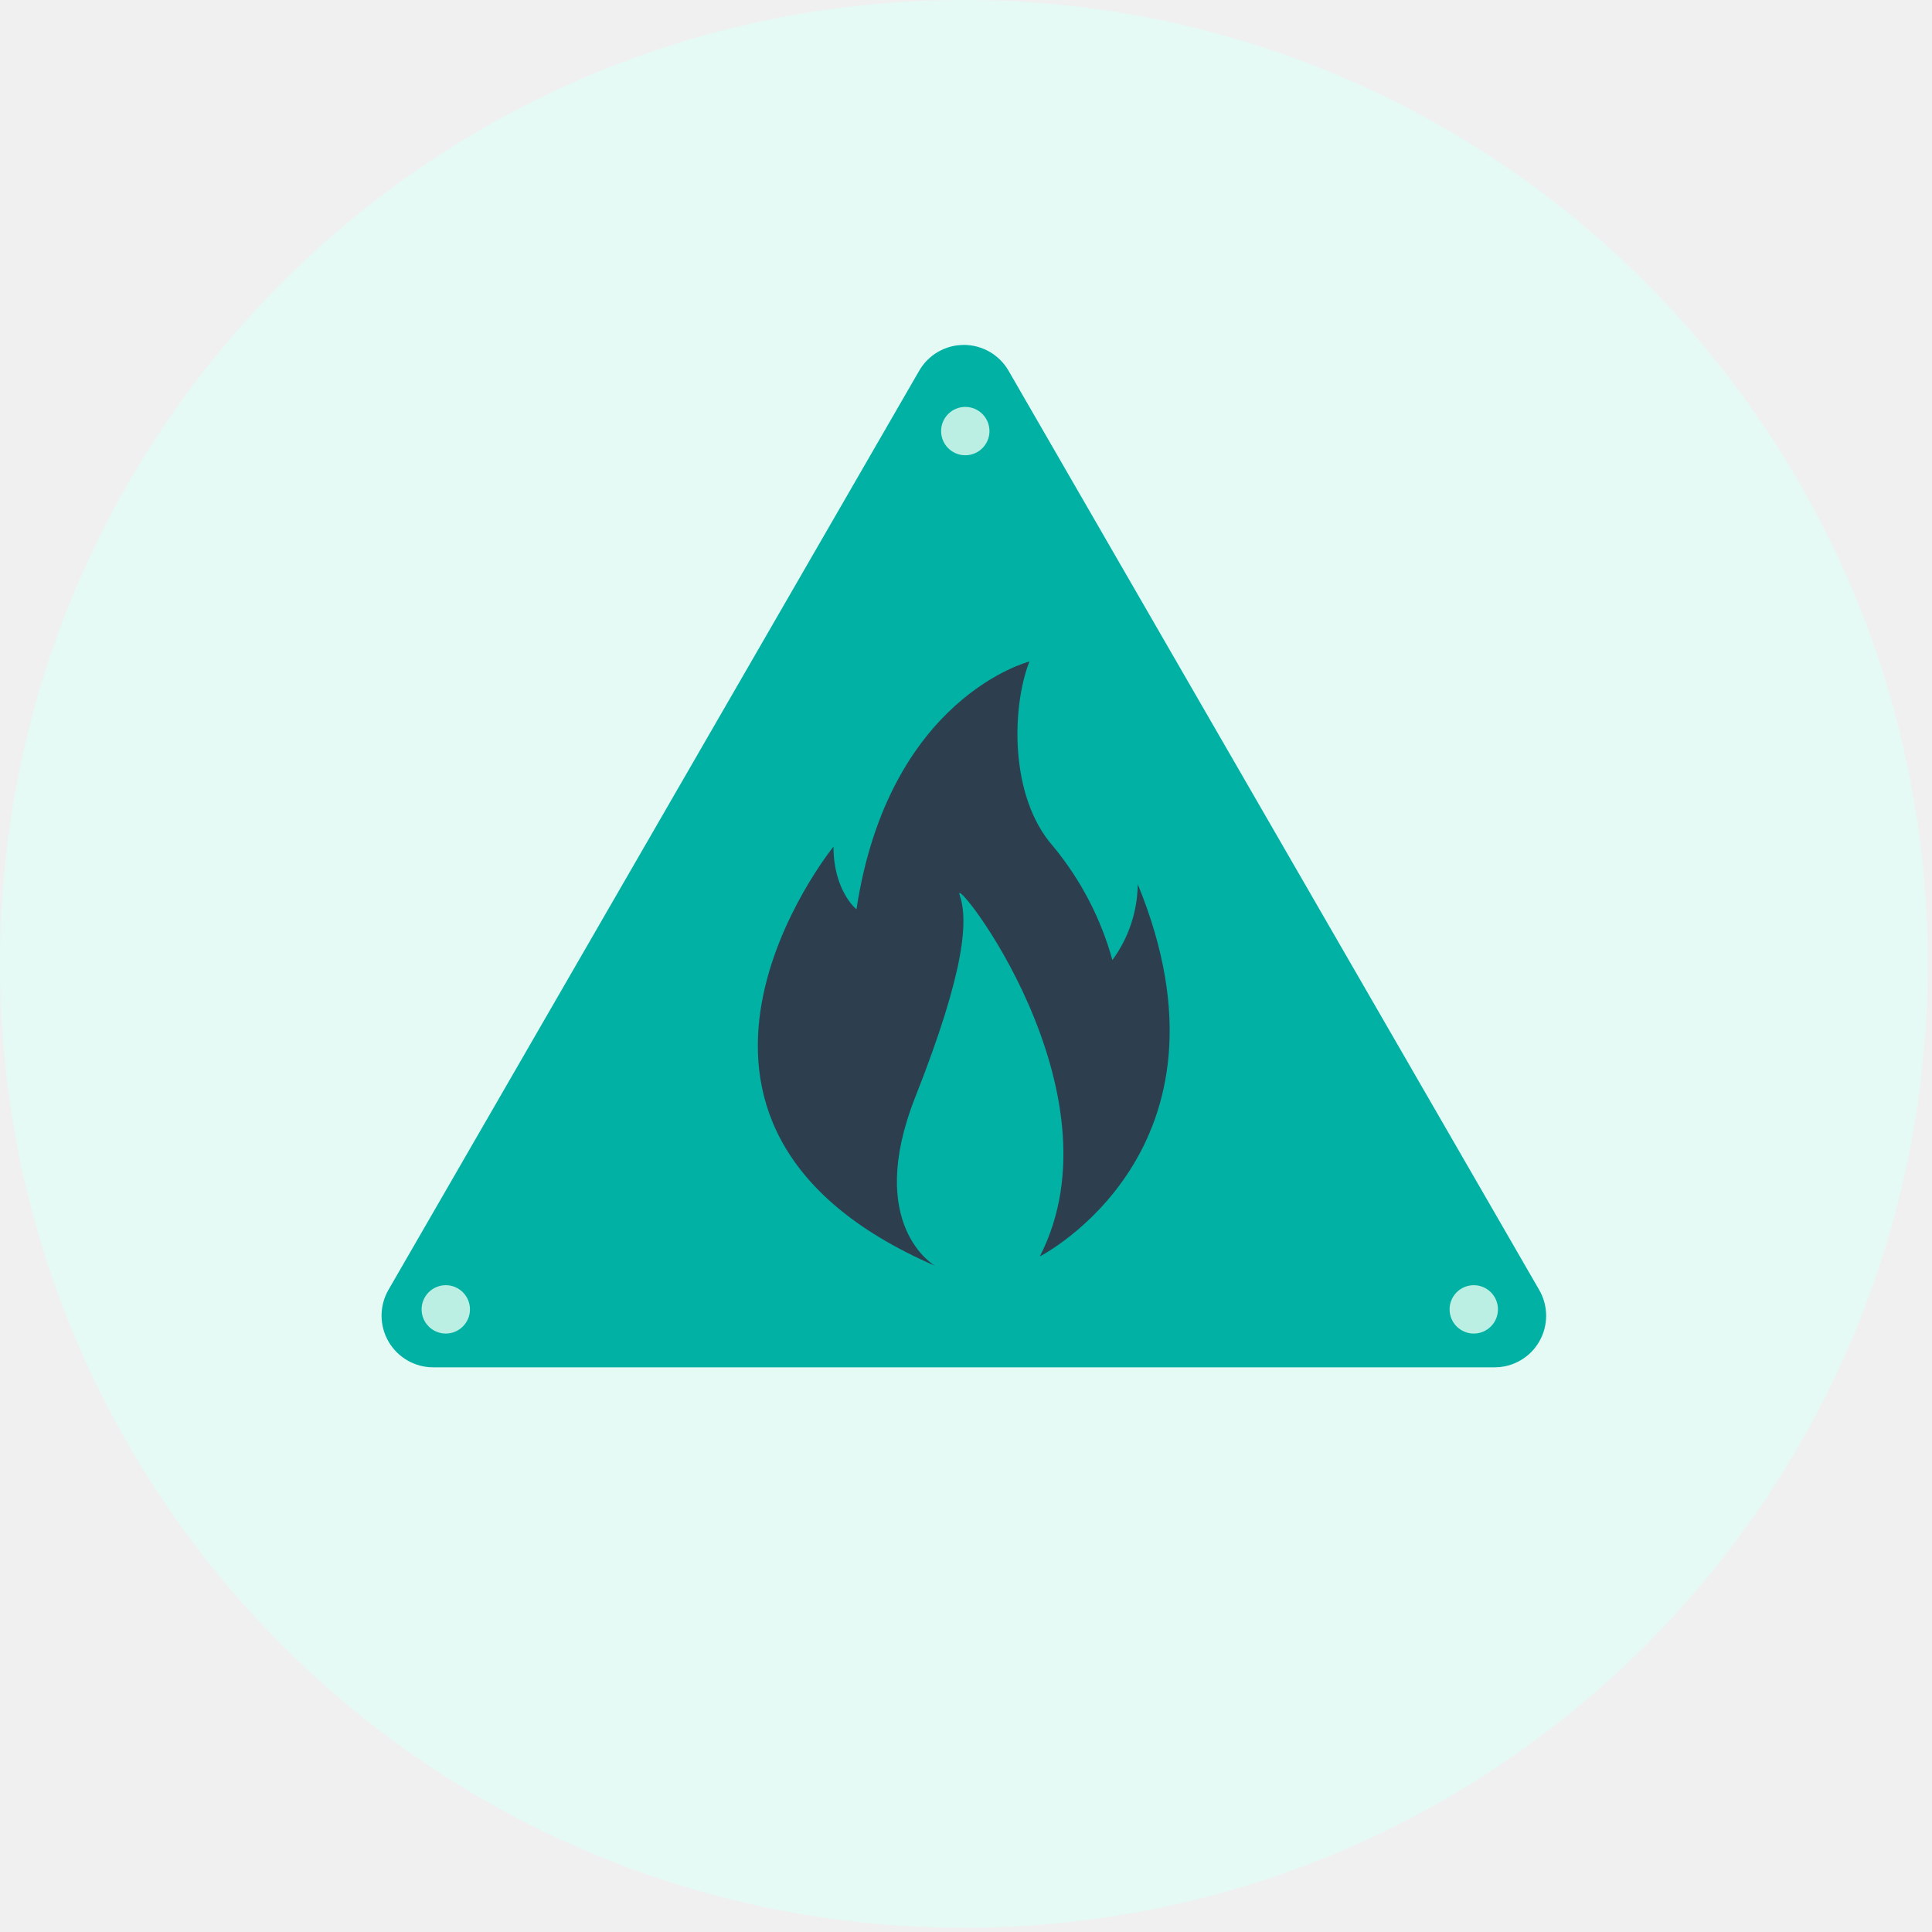
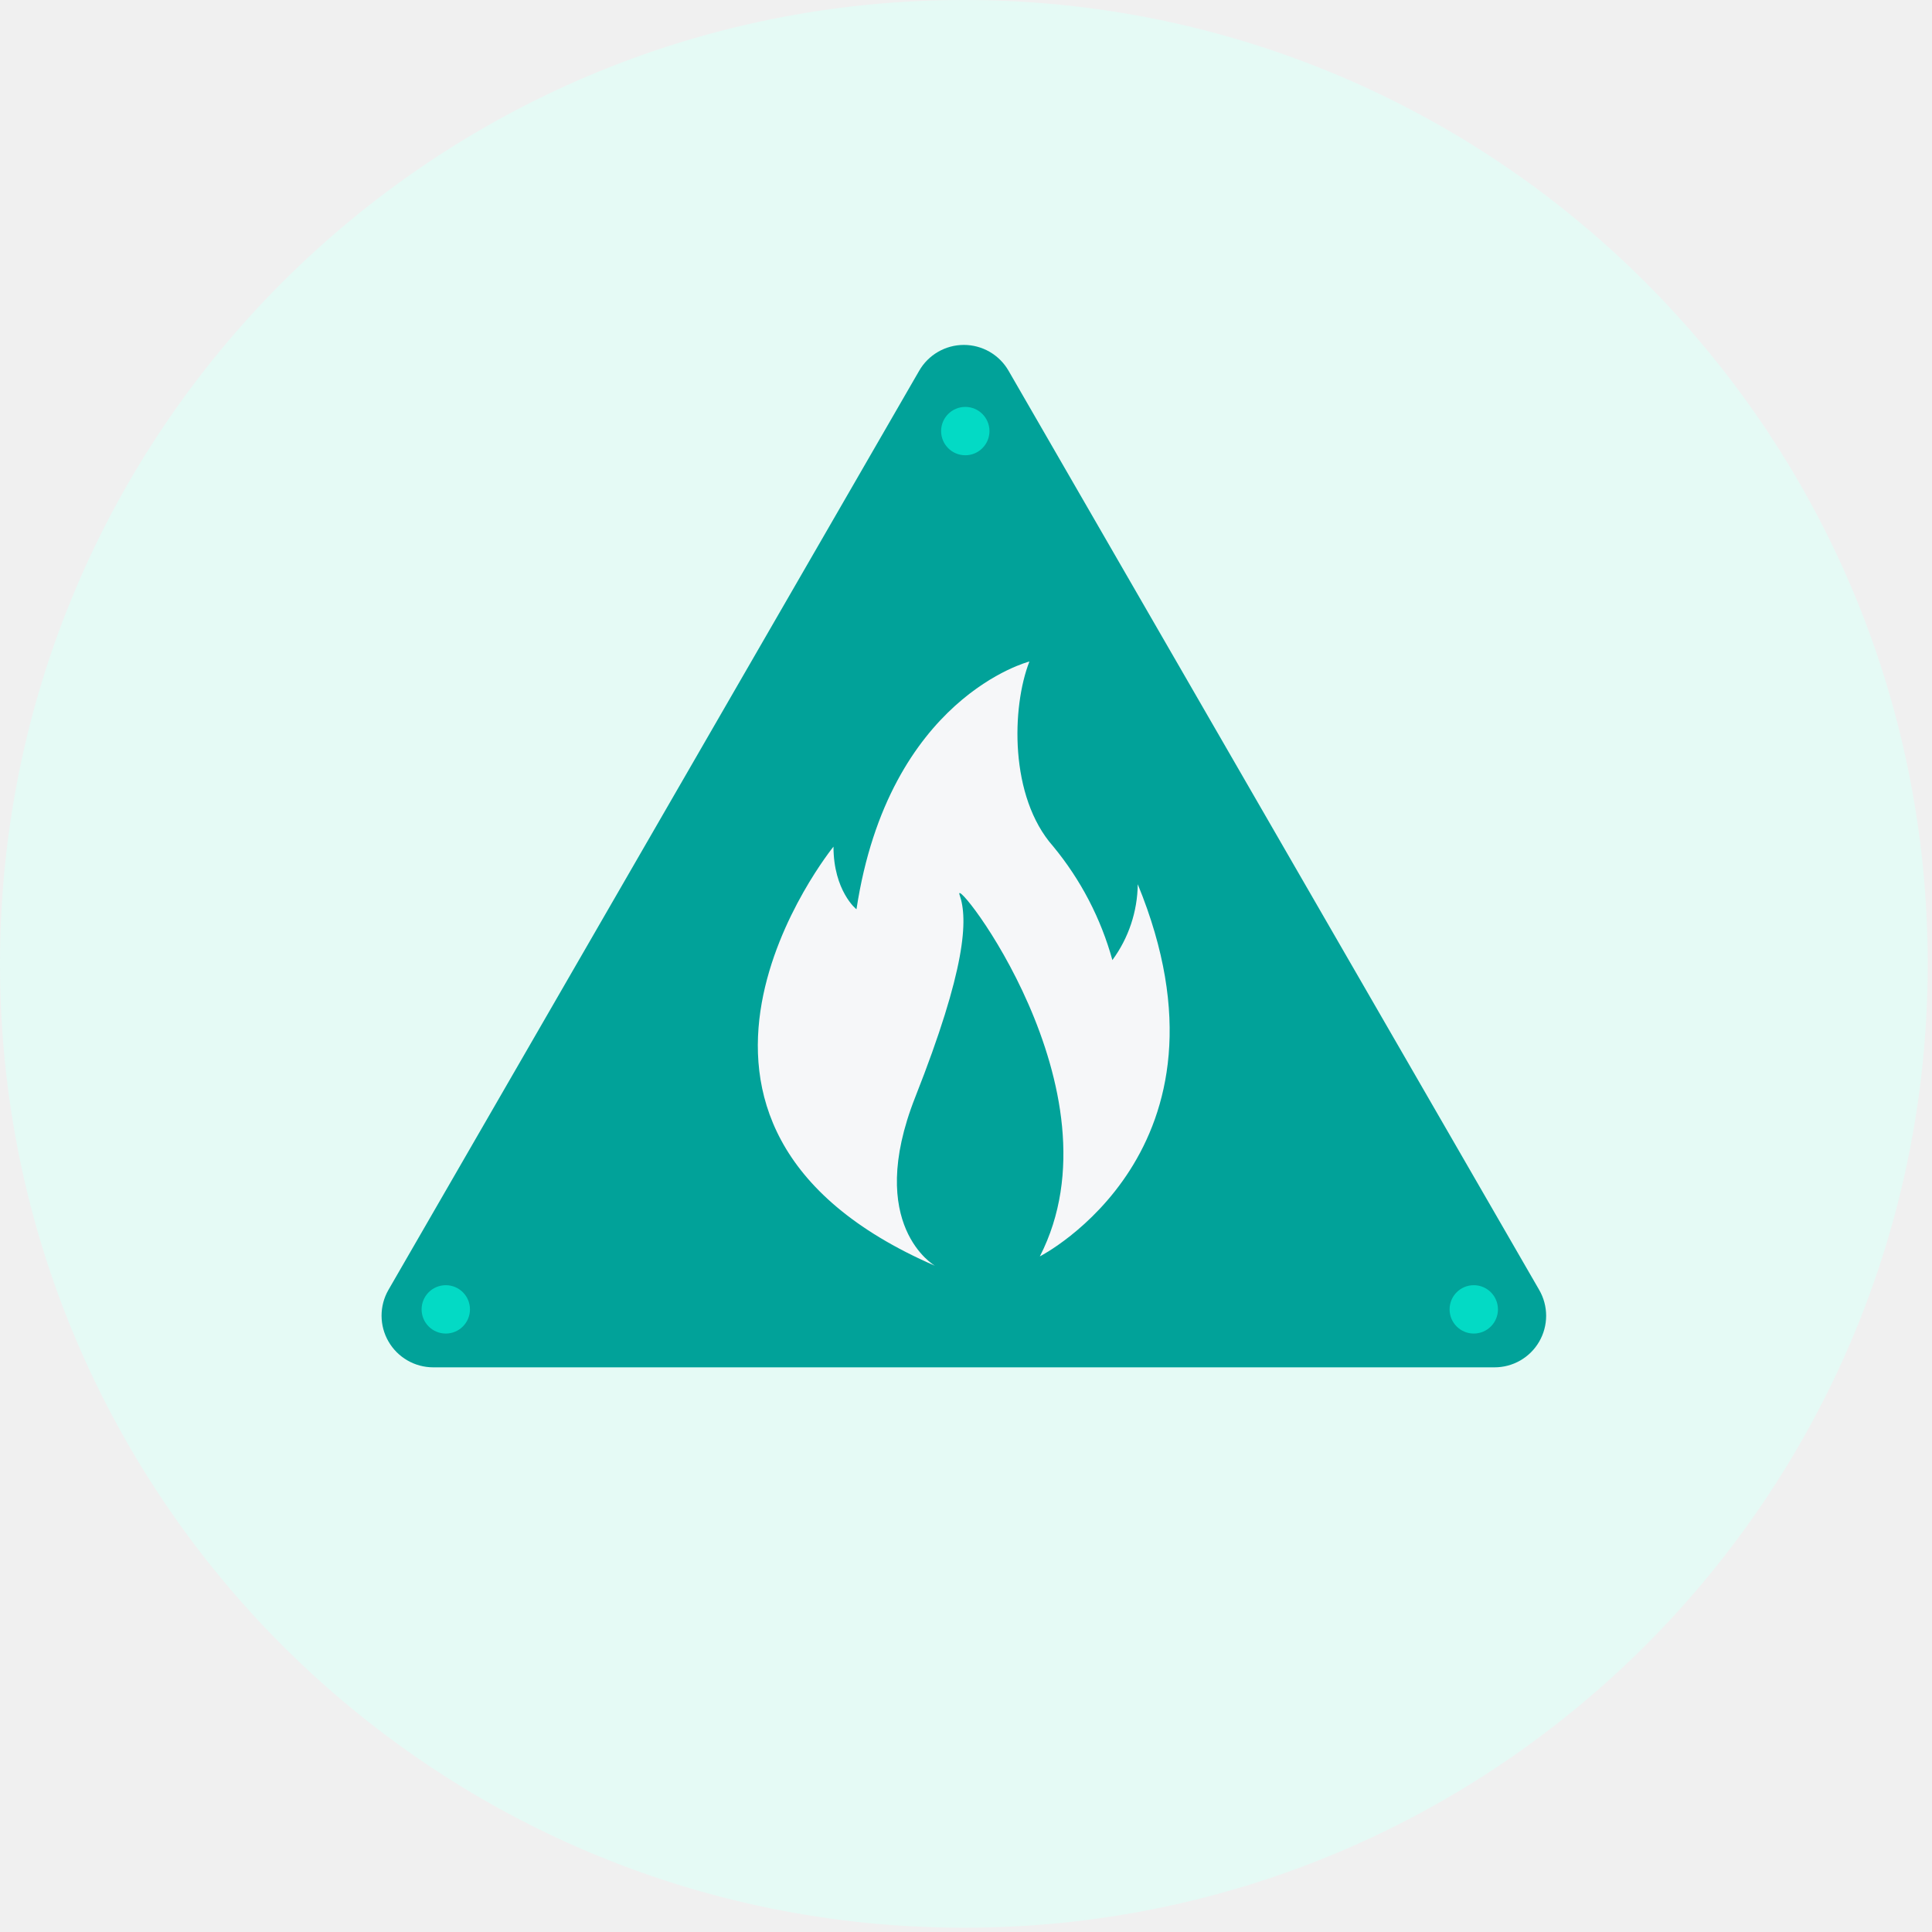
<svg xmlns="http://www.w3.org/2000/svg" width="163" height="163" viewBox="0 0 163 163" fill="none">
-   <g clip-path="url(#clip0_183_70)">
+   <g clip-path="url(#clip0_182_20)">
    <path d="M81.32 162.64C126.232 162.64 162.64 126.232 162.64 81.32C162.64 36.408 126.232 0 81.32 0C36.408 0 0 36.408 0 81.32C0 126.232 36.408 162.64 81.32 162.64Z" fill="#E5FAF5" />
-     <path d="M77.55 31.28L32.77 108.83C32.39 109.492 32.191 110.242 32.192 111.006C32.193 111.769 32.394 112.519 32.776 113.18C33.157 113.841 33.706 114.39 34.367 114.773C35.027 115.156 35.777 115.358 36.54 115.36H126.09C126.855 115.361 127.606 115.161 128.268 114.779C128.931 114.397 129.481 113.847 129.863 113.185C130.245 112.523 130.446 111.772 130.446 111.007C130.445 110.243 130.243 109.492 129.86 108.83L85.09 31.28C84.709 30.617 84.159 30.067 83.497 29.684C82.835 29.302 82.085 29.1 81.32 29.1C80.555 29.1 79.804 29.302 79.143 29.684C78.481 30.067 77.931 30.617 77.55 31.28V31.28Z" fill="#00B1A4" />
-     <path d="M70.32 71.43C70.32 71.43 51.32 94.83 78.88 106.79C78.88 106.79 72.94 103.4 77.22 92.56C81.5 81.72 81.68 77.56 80.96 75.5C80.24 73.44 94.92 92 87.73 106C87.73 106 105.23 97.08 95.99 74.6C95.965 76.905 95.216 79.144 93.85 81C92.879 77.483 91.175 74.212 88.85 71.4C85.15 67.22 85.35 59.65 86.85 55.81C86.85 55.81 74.99 58.81 72.26 76.71C72.26 76.74 70.32 75.16 70.32 71.43Z" fill="#2D3E4F" />
-     <path d="M81.44 38.41C82.567 38.41 83.48 37.497 83.48 36.37C83.48 35.243 82.567 34.33 81.44 34.33C80.313 34.33 79.4 35.243 79.4 36.37C79.4 37.497 80.313 38.41 81.44 38.41Z" fill="#BCEFE3" />
-     <path d="M124.34 112.51C125.467 112.51 126.38 111.597 126.38 110.47C126.38 109.343 125.467 108.43 124.34 108.43C123.213 108.43 122.3 109.343 122.3 110.47C122.3 111.597 123.213 112.51 124.34 112.51Z" fill="#BCEFE3" />
-     <path d="M37.61 112.51C38.737 112.51 39.65 111.597 39.65 110.47C39.65 109.343 38.737 108.43 37.61 108.43C36.483 108.43 35.57 109.343 35.57 110.47C35.57 111.597 36.483 112.51 37.61 112.51Z" fill="#BCEFE3" />
+     <path d="M77.55 31.28L32.77 108.83C32.39 109.492 32.191 110.242 32.192 111.006C32.193 111.769 32.394 112.519 32.776 113.18C33.157 113.841 33.706 114.39 34.367 114.773C35.027 115.156 35.777 115.358 36.54 115.36H126.09C126.855 115.361 127.606 115.161 128.268 114.779C128.931 114.397 129.481 113.847 129.863 113.185C130.245 112.523 130.446 111.772 130.446 111.007C130.445 110.243 130.243 109.492 129.86 108.83L85.09 31.28C84.709 30.617 84.159 30.067 83.498 29.684C82.836 29.302 82.085 29.1 81.32 29.1C80.555 29.1 79.805 29.302 79.143 29.684C78.481 30.067 77.931 30.617 77.55 31.28V31.28Z" fill="#01A299" />
+     <path d="M70.32 71.43C70.32 71.43 51.32 94.83 78.88 106.79C78.88 106.79 72.94 103.4 77.22 92.56C81.5 81.72 81.68 77.56 80.96 75.5C80.24 73.44 94.92 92 87.73 106C87.73 106 105.23 97.08 95.99 74.6C95.965 76.905 95.216 79.144 93.85 81C92.879 77.483 91.175 74.212 88.85 71.4C85.15 67.22 85.35 59.65 86.85 55.81C86.85 55.81 74.99 58.81 72.26 76.71C72.26 76.74 70.32 75.16 70.32 71.43Z" fill="#F6F7F9" />
+     <path d="M81.44 38.41C82.567 38.41 83.48 37.497 83.48 36.37C83.48 35.243 82.567 34.33 81.44 34.33C80.313 34.33 79.4 35.243 79.4 36.37C79.4 37.497 80.313 38.41 81.44 38.41Z" fill="#03DAC5" />
+     <path d="M124.34 112.51C125.467 112.51 126.38 111.597 126.38 110.47C126.38 109.343 125.467 108.43 124.34 108.43C123.213 108.43 122.3 109.343 122.3 110.47C122.3 111.597 123.213 112.51 124.34 112.51Z" fill="#03DAC5" />
+     <path d="M37.61 112.51C38.737 112.51 39.65 111.597 39.65 110.47C39.65 109.343 38.737 108.43 37.61 108.43C36.483 108.43 35.57 109.343 35.57 110.47C35.57 111.597 36.483 112.51 37.61 112.51Z" fill="#03DAC5" />
  </g>
  <defs>
-     <clipPath id="clip0_183_70">
+     <clipPath id="clip0_182_20">
      <rect width="162.63" height="162.63" fill="white" />
    </clipPath>
  </defs>
</svg>
